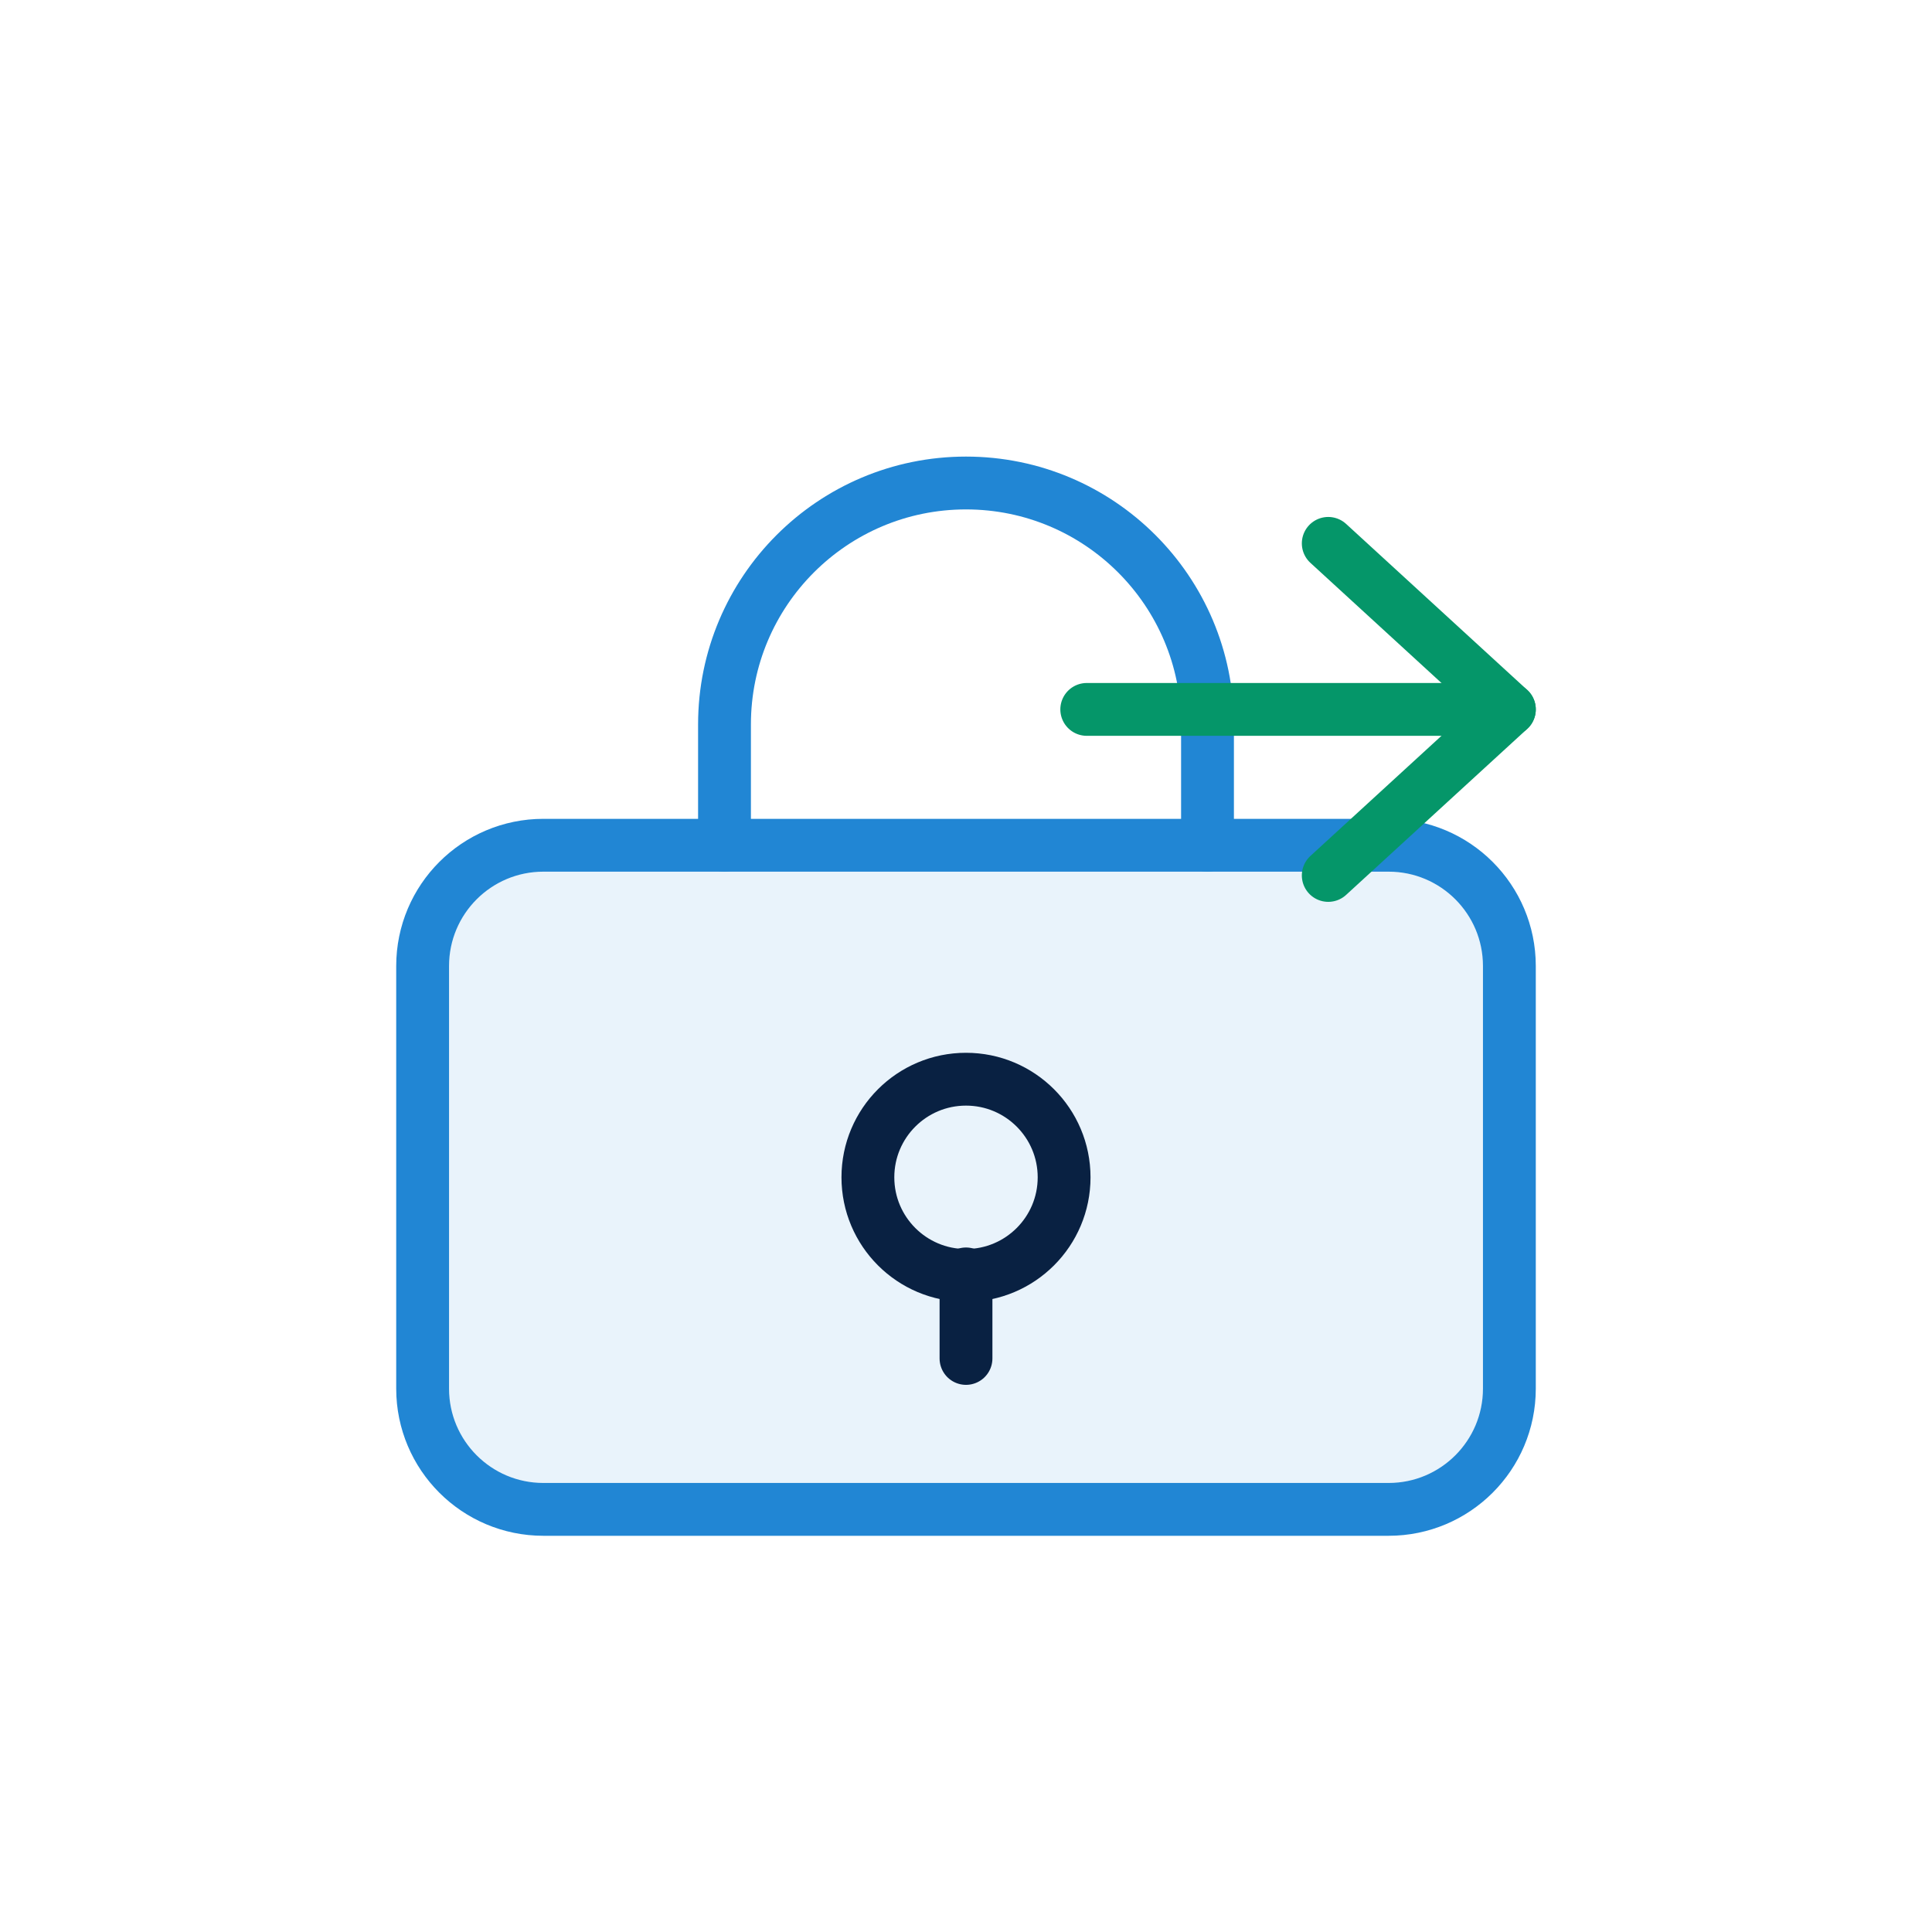
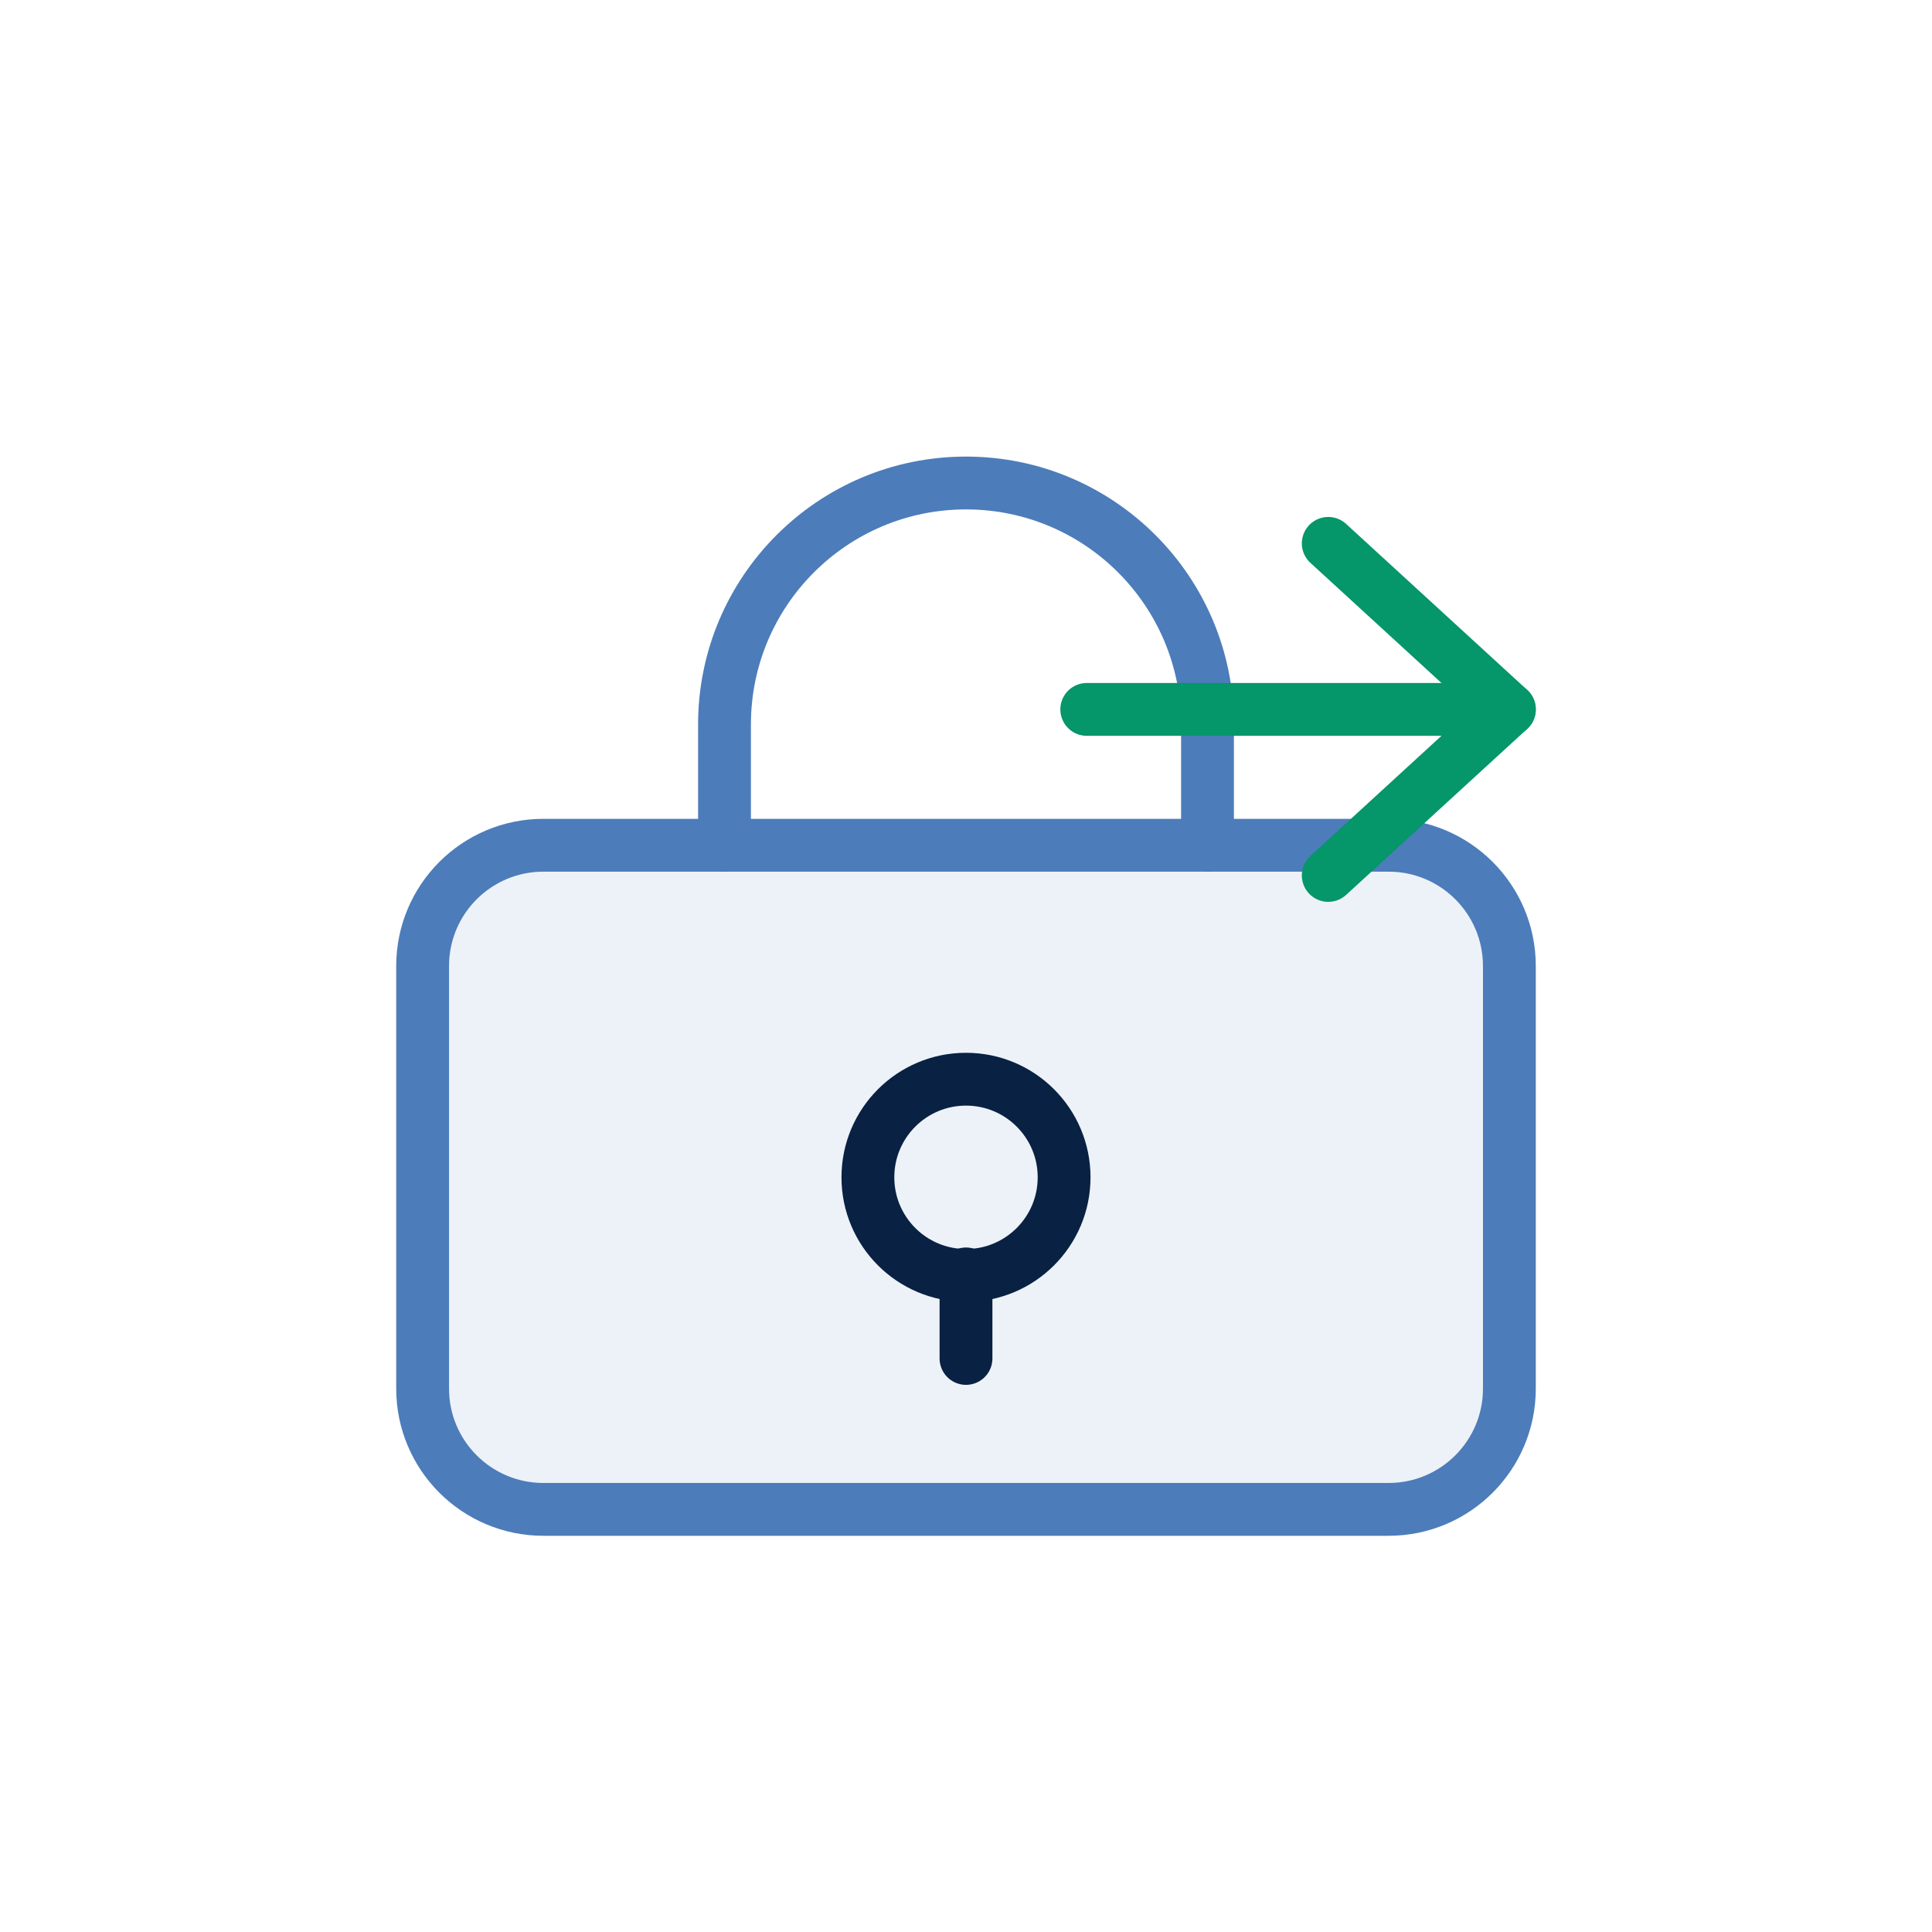
<svg xmlns="http://www.w3.org/2000/svg" viewBox="0 0 64 64" fill="none">
-   <path d="M18 28h28a4 4 0 0 1 4 4v14a4 4 0 0 1-4 4H18a4 4 0 0 1-4-4V32a4 4 0 0 1 4-4z" fill="#2186D4" fill-opacity="0.1" stroke="#2186D4" stroke-width="1.75" />
-   <path d="M24 28v-4a8 8 0 0 1 16 0v4" stroke="#2186D4" stroke-width="1.75" stroke-linecap="round" />
+   <path d="M18 28h28a4 4 0 0 1 4 4v14a4 4 0 0 1-4 4H18a4 4 0 0 1-4-4V32a4 4 0 0 1 4-4z" fill="#4C7CBA" fill-opacity="0.1" stroke="#4C7CBA" stroke-width="1.75" />
+   <path d="M24 28v-4a8 8 0 0 1 16 0v4" stroke="#4C7CBA" stroke-width="1.75" stroke-linecap="round" />
  <circle cx="32" cy="39" r="3.25" stroke="#092142" stroke-width="1.75" />
  <path d="M32 42.2V45" stroke="#092142" stroke-width="1.75" stroke-linecap="round" />
  <path d="M44 18l6 5.5-6 5.5" stroke="#059669" stroke-width="1.75" stroke-linecap="round" stroke-linejoin="round" />
  <path d="M50 23.5H36" stroke="#059669" stroke-width="1.75" stroke-linecap="round" />
</svg>
